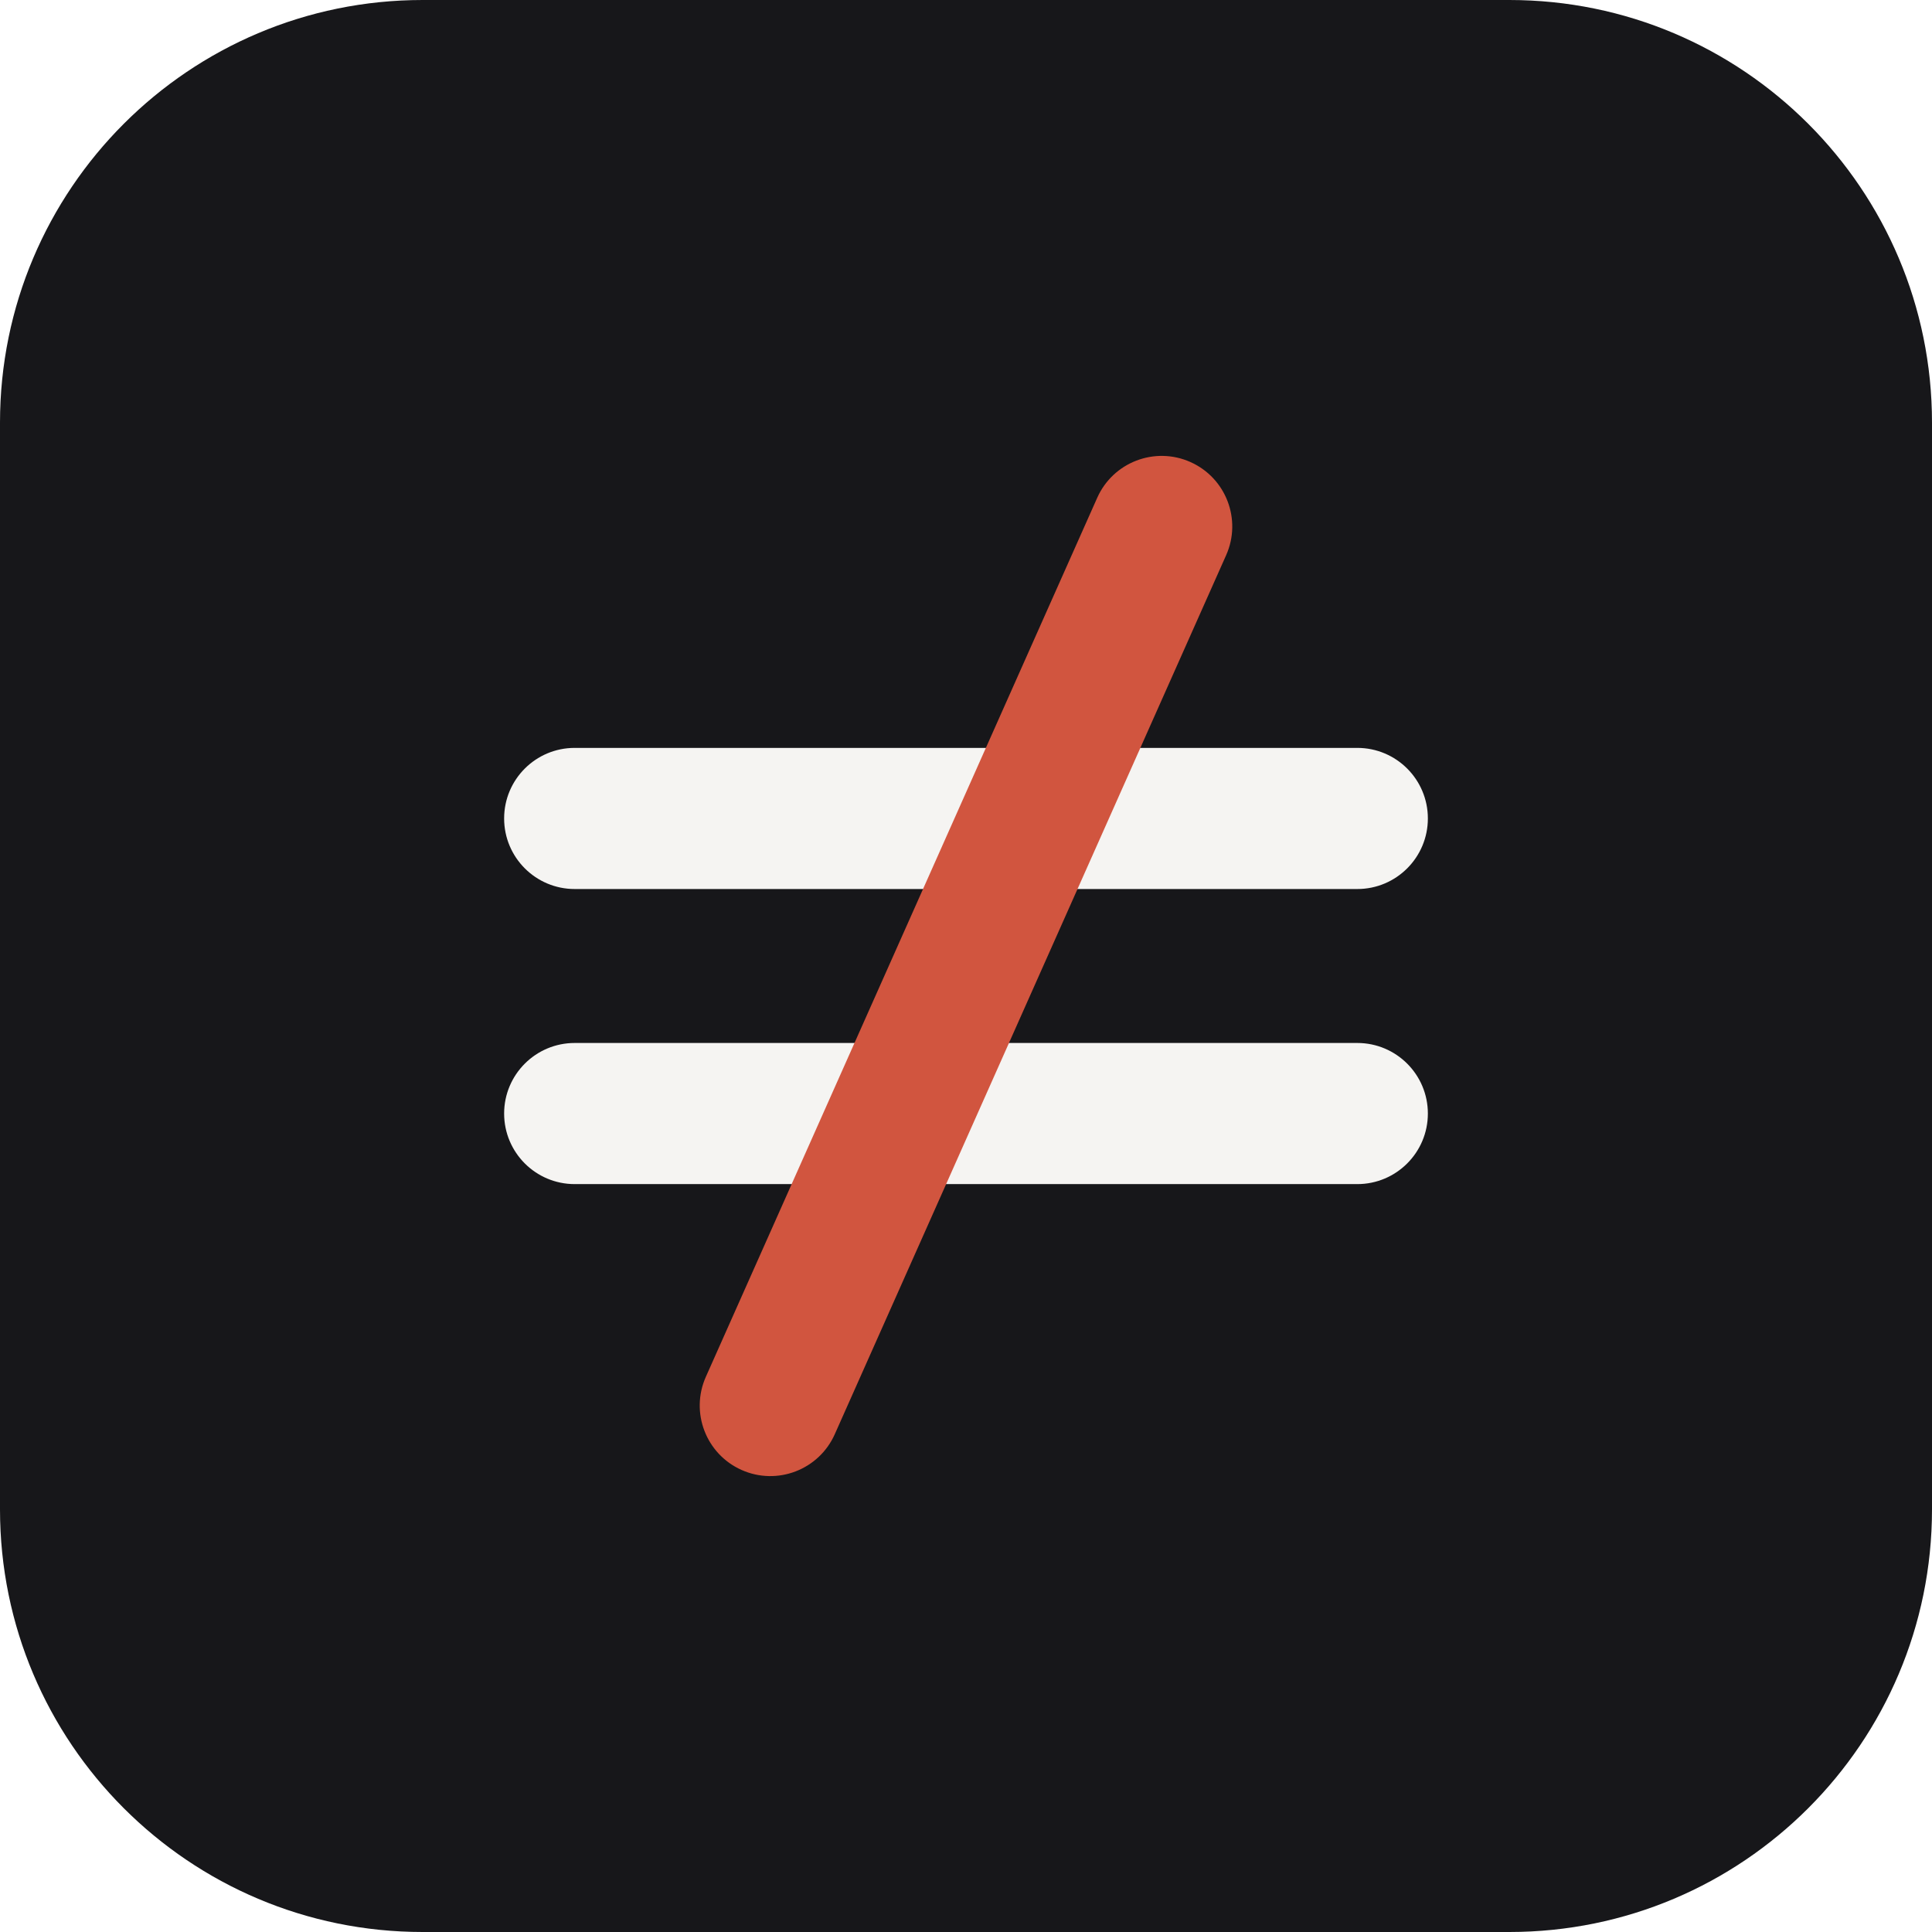
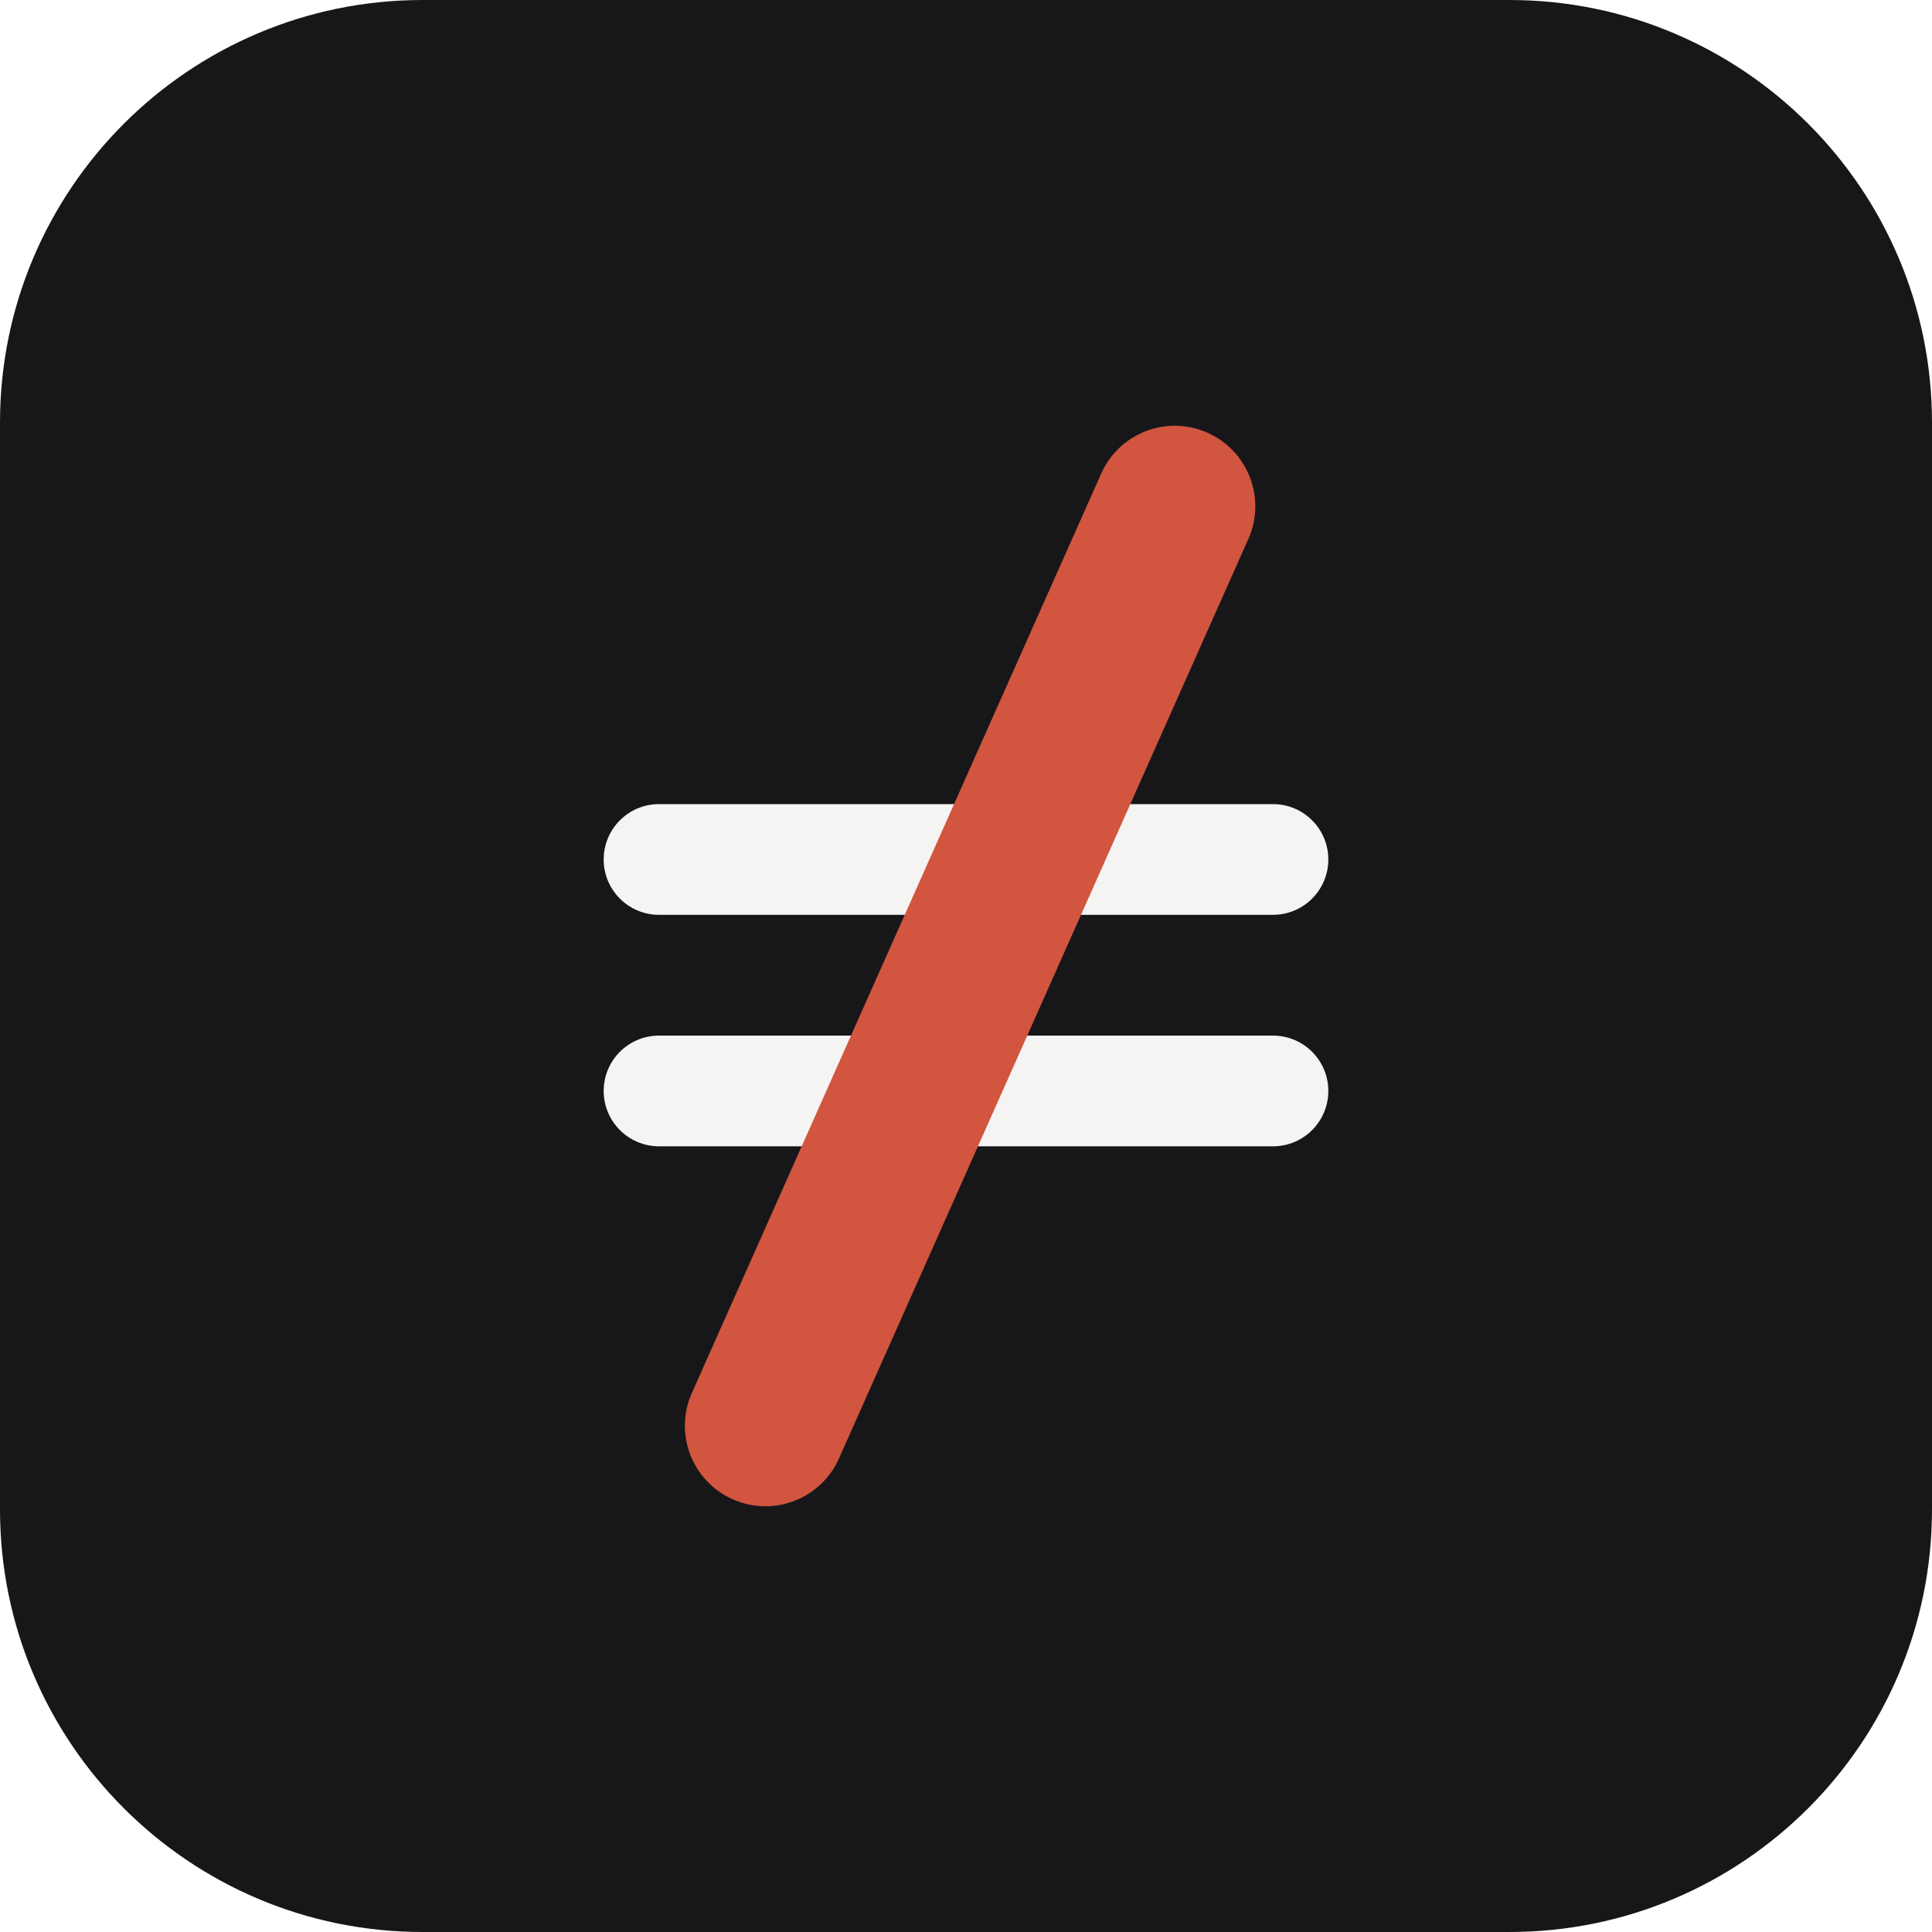
<svg xmlns="http://www.w3.org/2000/svg" width="512" height="512" viewBox="0 0 512 512">
  <rect width="512" height="512" rx="112" fill="#17171a" />
-   <g transform="translate(86,62.2) scale(3.4)">
+   <g transform="translate(122.64,106.41) scale(2.6672)">
    <rect x="14" y="40" width="72" height="11" rx="5.5" fill="#f5f4f2" />
    <rect x="14" y="63" width="72" height="11" rx="5.5" fill="#f5f4f2" />
-     <rect x="44.5" y="14" width="11" height="86" rx="5.5" transform="rotate(24 50 57)" fill="#d1553f" />
+     <rect x="42" y="-2" width="16" height="116" rx="8" transform="rotate(24 50 57)" fill="#d1553f" />
  </g>
</svg>
